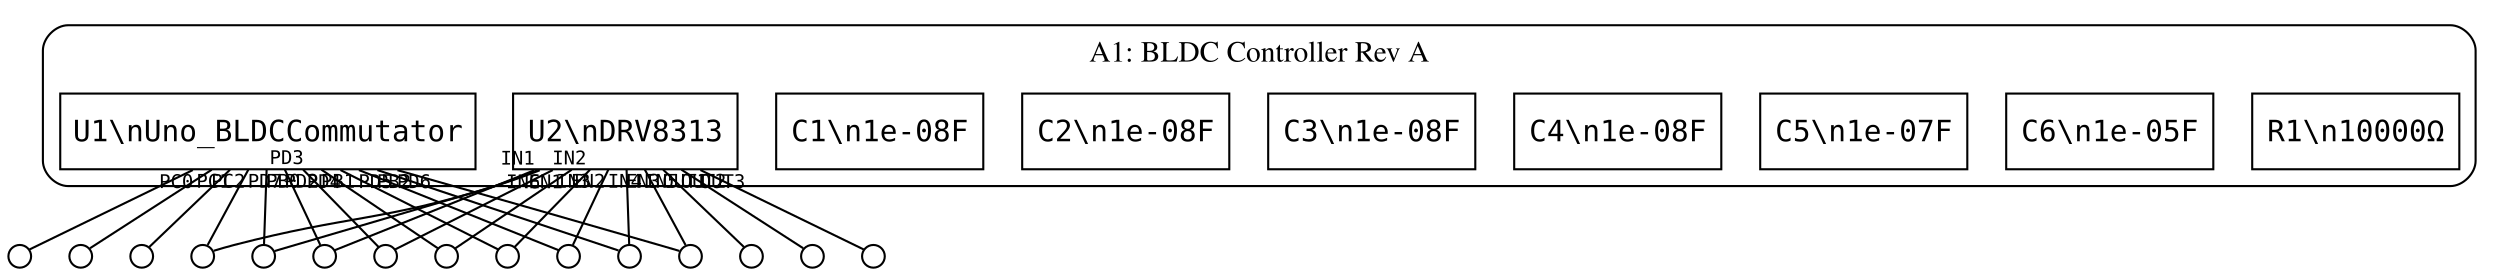
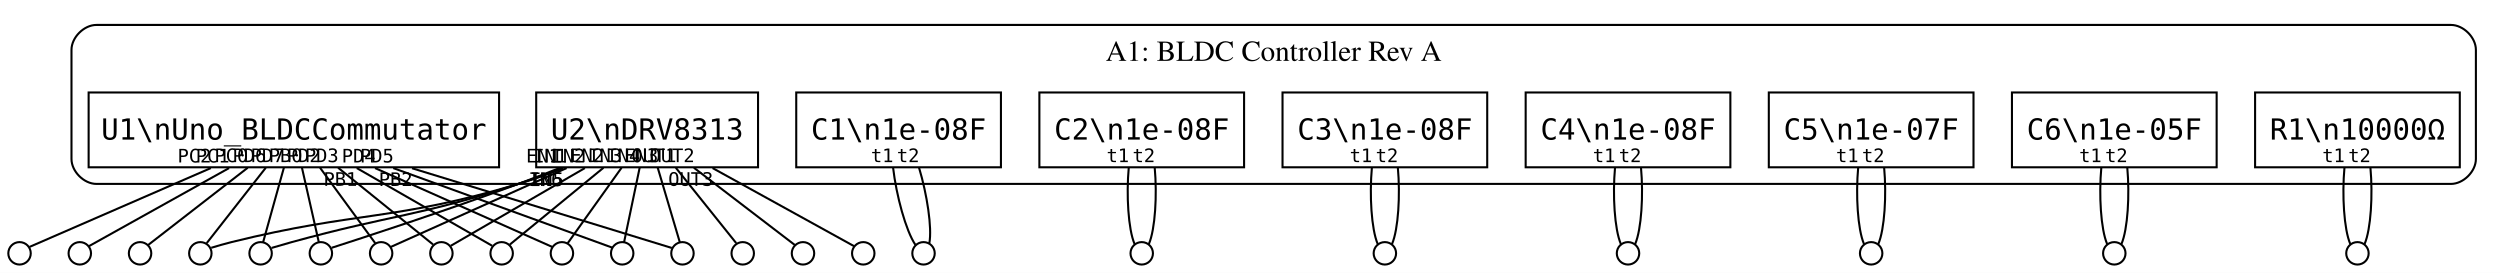
- <svg xmlns="http://www.w3.org/2000/svg" width="1189pt" height="131pt" viewBox="0.00 0.00 1189.00 131.00">
+ <svg xmlns="http://www.w3.org/2000/svg" width="1203pt" height="131pt" viewBox="0.00 0.00 1203.00 131.00">
  <g id="graph0" class="graph" transform="scale(1 1) rotate(0) translate(4 127.3)">
-     <polygon fill="white" stroke="none" points="-4,4 -4,-127.3 1185.4,-127.3 1185.4,4 -4,4" />
+     <polygon fill="white" stroke="none" points="-4,4 -4,-127.3 1199.4,-127.3 1199.4,4 -4,4" />
    <g id="clust1" class="cluster">
-       <path fill="none" stroke="black" d="M28.4,-38.8C28.4,-38.8 1161.4,-38.8 1161.4,-38.8 1167.4,-38.8 1173.4,-44.8 1173.4,-50.8 1173.4,-50.8 1173.4,-103.3 1173.4,-103.3 1173.4,-109.3 1167.4,-115.3 1161.4,-115.3 1161.4,-115.3 28.4,-115.3 28.4,-115.3 22.4,-115.3 16.4,-109.3 16.4,-103.3 16.4,-103.3 16.4,-50.8 16.4,-50.8 16.4,-44.8 22.4,-38.8 28.4,-38.8" />
-       <text xml:space="preserve" text-anchor="middle" x="594.9" y="-98" font-family="Times,serif" font-size="14.00">A1: BLDC Controller Rev A</text>
+       <path fill="none" stroke="black" d="M42.4,-38.8C42.4,-38.8 1175.4,-38.8 1175.4,-38.8 1181.4,-38.8 1187.4,-44.8 1187.4,-50.8 1187.4,-50.8 1187.4,-103.3 1187.4,-103.3 1187.4,-109.3 1181.4,-115.3 1175.4,-115.3 1175.4,-115.3 42.4,-115.3 42.4,-115.3 36.4,-115.3 30.4,-109.3 30.4,-103.3 30.4,-103.3 30.4,-50.8 30.4,-50.8 30.4,-44.8 36.4,-38.8 42.4,-38.8" />
+       <text xml:space="preserve" text-anchor="middle" x="608.9" y="-98" font-family="Times,serif" font-size="14.00">A1: BLDC Controller Rev A</text>
    </g>
    <g id="node1" class="node">
-       <polygon fill="none" stroke="black" points="222.15,-82.8 24.65,-82.8 24.65,-46.8 222.15,-46.8 222.15,-82.8" />
-       <text xml:space="preserve" text-anchor="middle" x="123.4" y="-60.12" font-family="monospace" font-size="14.00">U1\nUno_BLDCCommutator</text>
+       <polygon fill="none" stroke="black" points="236.15,-82.8 38.65,-82.8 38.65,-46.8 236.15,-46.8 236.15,-82.8" />
+       <text xml:space="preserve" text-anchor="middle" x="137.4" y="-60.12" font-family="monospace" font-size="14.00">U1\nUno_BLDCCommutator</text>
    </g>
    <g id="node10" class="node">
+       <ellipse fill="none" stroke="black" cx="63.4" cy="-5.4" rx="5.4" ry="5.4" />
+     </g>
+     <g id="edge18" class="edge">
+       <path fill="none" stroke="black" d="M115.2,-46.58C98.17,-33.37 76.13,-16.28 67.31,-9.43" />
+       <text xml:space="preserve" text-anchor="middle" x="107.32" y="-49.28" font-family="monospace" font-size="9.00">PC0</text>
+     </g>
+     <g id="node11" class="node">
+       <ellipse fill="none" stroke="black" cx="34.4" cy="-5.4" rx="5.4" ry="5.4" />
+     </g>
+     <g id="edge19" class="edge">
+       <path fill="none" stroke="black" d="M106.22,-46.42C81.82,-32.83 50.18,-15.2 38.76,-8.83" />
+       <text xml:space="preserve" text-anchor="middle" x="98.34" y="-49.12" font-family="monospace" font-size="9.00">PC1</text>
+     </g>
+     <g id="node15" class="node">
+       <ellipse fill="none" stroke="black" cx="150.4" cy="-5.4" rx="5.4" ry="5.4" />
+     </g>
+     <g id="edge15" class="edge">
+       <path fill="none" stroke="black" d="M141.3,-46.58C144.11,-34.16 147.7,-18.31 149.41,-10.77" />
+       <text xml:space="preserve" text-anchor="middle" x="133.43" y="-49.28" font-family="monospace" font-size="9.00">PB0</text>
+     </g>
+     <g id="node16" class="node">
+       <ellipse fill="none" stroke="black" cx="179.4" cy="-5.4" rx="5.4" ry="5.4" />
+     </g>
+     <g id="edge21" class="edge">
+       <path fill="none" stroke="black" d="M150,-46.58C159.28,-33.9 171.18,-17.64 176.55,-10.3" />
+       <text xml:space="preserve" text-anchor="middle" x="142.13" y="-49.28" font-family="monospace" font-size="9.00">PD2</text>
+     </g>
+     <g id="node17" class="node">
+       <ellipse fill="none" stroke="black" cx="208.4" cy="-5.4" rx="5.4" ry="5.4" />
+     </g>
+     <g id="edge22" class="edge">
+       <path fill="none" stroke="black" d="M158.7,-46.58C174.88,-33.5 195.76,-16.62 204.39,-9.64" />
+       <text xml:space="preserve" text-anchor="middle" x="150.83" y="-49.28" font-family="monospace" font-size="9.00">PD3</text>
+     </g>
+     <g id="node18" class="node">
+       <ellipse fill="none" stroke="black" cx="237.4" cy="-5.4" rx="5.4" ry="5.4" />
+     </g>
+     <g id="edge16" class="edge">
+       <path fill="none" stroke="black" d="M167.67,-46.42C191.13,-32.96 221.48,-15.54 232.84,-9.02" />
+       <text xml:space="preserve" text-anchor="middle" x="159.8" y="-37.87" font-family="monospace" font-size="9.00">PB1</text>
+     </g>
+     <g id="node19" class="node">
+       <ellipse fill="none" stroke="black" cx="266.4" cy="-5.4" rx="5.4" ry="5.4" />
+     </g>
+     <g id="edge23" class="edge">
+       <path fill="none" stroke="black" d="M176.45,-46.42C207.6,-32.56 248.17,-14.51 261.75,-8.47" />
+       <text xml:space="preserve" text-anchor="middle" x="168.58" y="-49.12" font-family="monospace" font-size="9.00">PD4</text>
+     </g>
+     <g id="node20" class="node">
+       <ellipse fill="none" stroke="black" cx="295.4" cy="-5.4" rx="5.4" ry="5.4" />
+     </g>
+     <g id="edge24" class="edge">
+       <path fill="none" stroke="black" d="M185.23,-46.42C224.11,-32.3 274.97,-13.82 290.62,-8.14" />
+       <text xml:space="preserve" text-anchor="middle" x="177.36" y="-49.12" font-family="monospace" font-size="9.00">PD5</text>
+     </g>
+     <g id="node21" class="node">
+       <ellipse fill="none" stroke="black" cx="324.4" cy="-5.4" rx="5.4" ry="5.4" />
+     </g>
+     <g id="edge17" class="edge">
+       <path fill="none" stroke="black" d="M194.27,-46.34C240.69,-32.1 301.42,-13.45 319.26,-7.98" />
+       <text xml:space="preserve" text-anchor="middle" x="186.39" y="-37.79" font-family="monospace" font-size="9.00">PB2</text>
+     </g>
+     <g id="node22" class="node">
      <ellipse fill="none" stroke="black" cx="5.4" cy="-5.4" rx="5.4" ry="5.4" />
    </g>
+     <g id="edge20" class="edge">
+       <path fill="none" stroke="black" d="M97.44,-46.42C65.57,-32.56 24.05,-14.51 10.16,-8.47" />
+       <text xml:space="preserve" text-anchor="middle" x="89.56" y="-49.12" font-family="monospace" font-size="9.00">PC2</text>
+     </g>
+     <g id="node23" class="node">
+       <ellipse fill="none" stroke="black" cx="92.4" cy="-5.4" rx="5.4" ry="5.4" />
+     </g>
+     <g id="edge25" class="edge">
+       <path fill="none" stroke="black" d="M123.9,-46.58C113.96,-33.9 101.21,-17.64 95.46,-10.3" />
+       <text xml:space="preserve" text-anchor="middle" x="116.02" y="-49.28" font-family="monospace" font-size="9.00">PD6</text>
+     </g>
+     <g id="node24" class="node">
+       <ellipse fill="none" stroke="black" cx="121.4" cy="-5.4" rx="5.4" ry="5.4" />
+     </g>
+     <g id="edge26" class="edge">
+       <path fill="none" stroke="black" d="M132.6,-46.58C129.14,-34.16 124.72,-18.31 122.62,-10.77" />
+       <text xml:space="preserve" text-anchor="middle" x="124.72" y="-49.28" font-family="monospace" font-size="9.00">PD7</text>
+     </g>
+     <g id="node2" class="node">
+       <polygon fill="none" stroke="black" points="360.77,-82.8 254.02,-82.8 254.02,-46.8 360.77,-46.8 360.77,-82.8" />
+       <text xml:space="preserve" text-anchor="middle" x="307.4" y="-60.12" font-family="monospace" font-size="14.00">U2\nDRV8313</text>
+     </g>
+     <g id="edge27" class="edge">
+       <path fill="none" stroke="black" d="M265.16,-46.41C258.57,-43.8 251.82,-41.19 245.4,-38.8 211.43,-26.17 169.95,-12.67 155.58,-8.06" />
+       <text xml:space="preserve" text-anchor="middle" x="257.29" y="-49.11" font-family="monospace" font-size="9.00">EN1</text>
+     </g>
+     <g id="edge30" class="edge">
+       <path fill="none" stroke="black" d="M268.65,-46.42C237.74,-32.56 197.49,-14.51 184.02,-8.47" />
+       <text xml:space="preserve" text-anchor="middle" x="260.77" y="-49.12" font-family="monospace" font-size="9.00">IN1</text>
+     </g>
+     <g id="edge31" class="edge">
+       <path fill="none" stroke="black" d="M277.43,-46.42C254.21,-32.96 224.16,-15.54 212.91,-9.02" />
+       <text xml:space="preserve" text-anchor="middle" x="269.55" y="-49.12" font-family="monospace" font-size="9.00">IN2</text>
+     </g>
+     <g id="edge28" class="edge">
+       <path fill="none" stroke="black" d="M286.4,-46.58C270.45,-33.5 249.86,-16.62 241.35,-9.64" />
+       <text xml:space="preserve" text-anchor="middle" x="278.52" y="-49.28" font-family="monospace" font-size="9.00">EN2</text>
+     </g>
+     <g id="edge32" class="edge">
+       <path fill="none" stroke="black" d="M295.1,-46.58C286.04,-33.9 274.43,-17.64 269.19,-10.3" />
+       <text xml:space="preserve" text-anchor="middle" x="287.22" y="-49.28" font-family="monospace" font-size="9.00">IN3</text>
+     </g>
+     <g id="edge33" class="edge">
+       <path fill="none" stroke="black" d="M303.8,-46.58C301.2,-34.16 297.89,-18.31 296.31,-10.77" />
+       <text xml:space="preserve" text-anchor="middle" x="295.92" y="-49.28" font-family="monospace" font-size="9.00">IN4</text>
+     </g>
+     <g id="edge29" class="edge">
+       <path fill="none" stroke="black" d="M312.5,-46.58C316.18,-34.16 320.87,-18.31 323.11,-10.77" />
+       <text xml:space="preserve" text-anchor="middle" x="304.63" y="-49.28" font-family="monospace" font-size="9.00">EN3</text>
+     </g>
+     <g id="edge34" class="edge">
+       <path fill="none" stroke="black" d="M267.09,-46.31C259.95,-43.57 252.51,-40.94 245.4,-38.8 185.46,-20.8 168.15,-25.84 107.4,-10.8 104.13,-9.99 100.51,-8.93 97.65,-8.06" />
+       <text xml:space="preserve" text-anchor="middle" x="259.22" y="-37.76" font-family="monospace" font-size="9.00">IN5</text>
+     </g>
+     <g id="edge35" class="edge">
+       <path fill="none" stroke="black" d="M266.33,-46.36C259.4,-43.67 252.24,-41.05 245.4,-38.8 197.88,-23.19 184.63,-24.06 136.4,-10.8 133.16,-9.91 129.53,-8.85 126.66,-7.99" />
+       <text xml:space="preserve" text-anchor="middle" x="258.45" y="-37.81" font-family="monospace" font-size="9.00">IN6</text>
+     </g>
+     <g id="node25" class="node">
+       <ellipse fill="none" stroke="black" cx="353.4" cy="-5.4" rx="5.4" ry="5.4" />
+     </g>
+     <g id="edge36" class="edge">
+       <path fill="none" stroke="black" d="M321.2,-46.58C331.36,-33.9 344.39,-17.64 350.27,-10.3" />
+       <text xml:space="preserve" text-anchor="middle" x="310.7" y="-49.28" font-family="monospace" font-size="9.00">OUT1</text>
+     </g>
+     <g id="node26" class="node">
+       <ellipse fill="none" stroke="black" cx="382.4" cy="-5.4" rx="5.4" ry="5.4" />
+     </g>
+     <g id="edge37" class="edge">
+       <path fill="none" stroke="black" d="M329.9,-46.58C347.16,-33.37 369.5,-16.28 378.44,-9.43" />
+       <text xml:space="preserve" text-anchor="middle" x="319.4" y="-49.28" font-family="monospace" font-size="9.00">OUT2</text>
+     </g>
+     <g id="node27" class="node">
+       <ellipse fill="none" stroke="black" cx="411.4" cy="-5.4" rx="5.4" ry="5.4" />
+     </g>
+     <g id="edge38" class="edge">
+       <path fill="none" stroke="black" d="M338.89,-46.42C363.52,-32.83 395.46,-15.2 407,-8.83" />
+       <text xml:space="preserve" text-anchor="middle" x="328.39" y="-37.87" font-family="monospace" font-size="9.00">OUT3</text>
+     </g>
+     <g id="node3" class="node">
+       <polygon fill="none" stroke="black" points="477.65,-82.8 379.15,-82.8 379.15,-46.8 477.65,-46.8 477.65,-82.8" />
+       <text xml:space="preserve" text-anchor="middle" x="428.4" y="-60.12" font-family="monospace" font-size="14.00">C1\n1e-08F</text>
+     </g>
+     <g id="node14" class="node">
+       <ellipse fill="none" stroke="black" cx="440.4" cy="-5.4" rx="5.4" ry="5.4" />
+     </g>
+     <g id="edge1" class="edge">
+       <path fill="none" stroke="black" d="M425.76,-46.58C427.29,-33.37 431.87,-16.28 436.53,-9.43" />
+       <text xml:space="preserve" text-anchor="middle" x="420.51" y="-49.28" font-family="monospace" font-size="9.00">t1</text>
+     </g>
+     <g id="edge2" class="edge">
+       <path fill="none" stroke="black" d="M438.25,-46.58C442.07,-33.9 444.59,-17.64 443.2,-10.3" />
+       <text xml:space="preserve" text-anchor="middle" x="433" y="-49.28" font-family="monospace" font-size="9.00">t2</text>
+     </g>
+     <g id="node4" class="node">
+       <polygon fill="none" stroke="black" points="594.65,-82.8 496.15,-82.8 496.15,-46.8 594.65,-46.8 594.65,-82.8" />
+       <text xml:space="preserve" text-anchor="middle" x="545.4" y="-60.12" font-family="monospace" font-size="14.00">C2\n1e-08F</text>
+     </g>
+     <g id="node13" class="node">
+       <ellipse fill="none" stroke="black" cx="545.4" cy="-5.4" rx="5.4" ry="5.4" />
+     </g>
+     <g id="edge3" class="edge">
+       <path fill="none" stroke="black" d="M539.15,-46.58C537.96,-33.63 538.89,-16.96 541.97,-9.85" />
+       <text xml:space="preserve" text-anchor="middle" x="533.9" y="-49.28" font-family="monospace" font-size="9.00">t1</text>
+     </g>
    <g id="edge4" class="edge">
-       <path fill="none" stroke="black" d="M87.68,-46.42C59.46,-32.7 22.78,-14.85 10.02,-8.65" />
-       <text xml:space="preserve" text-anchor="middle" x="79.8" y="-37.87" font-family="monospace" font-size="9.00">PC0</text>
-     </g>
-     <g id="node11" class="node">
-       <ellipse fill="none" stroke="black" cx="63.4" cy="-5.4" rx="5.4" ry="5.4" />
+       <path fill="none" stroke="black" d="M551.65,-46.58C552.84,-33.63 551.91,-16.96 548.83,-9.85" />
+       <text xml:space="preserve" text-anchor="middle" x="546.4" y="-49.28" font-family="monospace" font-size="9.00">t2</text>
+     </g>
+     <g id="node5" class="node">
+       <polygon fill="none" stroke="black" points="711.65,-82.8 613.15,-82.8 613.15,-46.8 711.65,-46.8 711.65,-82.8" />
+       <text xml:space="preserve" text-anchor="middle" x="662.4" y="-60.12" font-family="monospace" font-size="14.00">C3\n1e-08F</text>
+     </g>
+     <g id="node12" class="node">
+       <ellipse fill="none" stroke="black" cx="662.4" cy="-5.4" rx="5.4" ry="5.4" />
    </g>
    <g id="edge5" class="edge">
-       <path fill="none" stroke="black" d="M105.4,-46.58C91.87,-33.63 74.44,-16.96 67.01,-9.85" />
-       <text xml:space="preserve" text-anchor="middle" x="97.52" y="-38.03" font-family="monospace" font-size="9.00">PC1</text>
-     </g>
-     <g id="node12" class="node">
-       <ellipse fill="none" stroke="black" cx="237.4" cy="-5.4" rx="5.4" ry="5.4" />
+       <path fill="none" stroke="black" d="M656.15,-46.58C654.96,-33.63 655.89,-16.96 658.97,-9.85" />
+       <text xml:space="preserve" text-anchor="middle" x="650.9" y="-49.28" font-family="monospace" font-size="9.00">t1</text>
+     </g>
+     <g id="edge6" class="edge">
+       <path fill="none" stroke="black" d="M668.65,-46.58C669.84,-33.63 668.91,-16.96 665.83,-9.85" />
+       <text xml:space="preserve" text-anchor="middle" x="663.4" y="-49.28" font-family="monospace" font-size="9.00">t2</text>
+     </g>
+     <g id="node6" class="node">
+       <polygon fill="none" stroke="black" points="828.65,-82.8 730.15,-82.8 730.15,-46.8 828.65,-46.8 828.65,-82.8" />
+       <text xml:space="preserve" text-anchor="middle" x="779.4" y="-60.12" font-family="monospace" font-size="14.00">C4\n1e-08F</text>
+     </g>
+     <g id="node31" class="node">
+       <ellipse fill="none" stroke="black" cx="779.4" cy="-5.4" rx="5.4" ry="5.4" />
+     </g>
+     <g id="edge7" class="edge">
+       <path fill="none" stroke="black" d="M773.15,-46.58C771.96,-33.63 772.89,-16.96 775.97,-9.85" />
+       <text xml:space="preserve" text-anchor="middle" x="767.9" y="-49.28" font-family="monospace" font-size="9.00">t1</text>
+     </g>
+     <g id="edge8" class="edge">
+       <path fill="none" stroke="black" d="M785.65,-46.58C786.84,-33.63 785.91,-16.96 782.83,-9.85" />
+       <text xml:space="preserve" text-anchor="middle" x="780.4" y="-49.28" font-family="monospace" font-size="9.00">t2</text>
+     </g>
+     <g id="node7" class="node">
+       <polygon fill="none" stroke="black" points="945.65,-82.8 847.15,-82.8 847.15,-46.8 945.65,-46.8 945.65,-82.8" />
+       <text xml:space="preserve" text-anchor="middle" x="896.4" y="-60.12" font-family="monospace" font-size="14.00">C5\n1e-07F</text>
+     </g>
+     <g id="node30" class="node">
+       <ellipse fill="none" stroke="black" cx="896.4" cy="-5.4" rx="5.4" ry="5.4" />
    </g>
    <g id="edge9" class="edge">
-       <path fill="none" stroke="black" d="M157.91,-46.42C185.18,-32.7 220.61,-14.85 232.94,-8.65" />
-       <text xml:space="preserve" text-anchor="middle" x="150.04" y="-37.87" font-family="monospace" font-size="9.00">PD4</text>
-     </g>
-     <g id="node13" class="node">
-       <ellipse fill="none" stroke="black" cx="266.4" cy="-5.4" rx="5.4" ry="5.4" />
+       <path fill="none" stroke="black" d="M890.15,-46.58C888.96,-33.63 889.89,-16.96 892.97,-9.85" />
+       <text xml:space="preserve" text-anchor="middle" x="884.9" y="-49.28" font-family="monospace" font-size="9.00">t1</text>
    </g>
    <g id="edge10" class="edge">
-       <path fill="none" stroke="black" d="M166.69,-46.42C201.55,-32.43 247.05,-14.17 261.67,-8.3" />
-       <text xml:space="preserve" text-anchor="middle" x="174.57" y="-37.87" font-family="monospace" font-size="9.00">PD5</text>
-     </g>
-     <g id="node14" class="node">
-       <ellipse fill="none" stroke="black" cx="295.4" cy="-5.4" rx="5.4" ry="5.4" />
-     </g>
-     <g id="edge3" class="edge">
-       <path fill="none" stroke="black" d="M175.47,-46.42C217.79,-32.3 273.16,-13.82 290.19,-8.14" />
-       <text xml:space="preserve" text-anchor="middle" x="183.35" y="-37.87" font-family="monospace" font-size="9.00">PB2</text>
-     </g>
-     <g id="node15" class="node">
-       <ellipse fill="none" stroke="black" cx="324.4" cy="-5.4" rx="5.4" ry="5.4" />
+       <path fill="none" stroke="black" d="M902.65,-46.58C903.84,-33.63 902.91,-16.96 899.83,-9.85" />
+       <text xml:space="preserve" text-anchor="middle" x="897.4" y="-49.28" font-family="monospace" font-size="9.00">t2</text>
+     </g>
+     <g id="node8" class="node">
+       <polygon fill="none" stroke="black" points="1062.65,-82.8 964.15,-82.8 964.15,-46.8 1062.65,-46.8 1062.65,-82.8" />
+       <text xml:space="preserve" text-anchor="middle" x="1013.4" y="-60.12" font-family="monospace" font-size="14.00">C6\n1e-05F</text>
+     </g>
+     <g id="node29" class="node">
+       <ellipse fill="none" stroke="black" cx="1013.4" cy="-5.4" rx="5.4" ry="5.4" />
    </g>
    <g id="edge11" class="edge">
-       <path fill="none" stroke="black" d="M185.01,-46.37C221.25,-36.09 267.95,-22.78 309.4,-10.8 312.63,-9.87 316.25,-8.8 319.13,-7.96" />
-       <text xml:space="preserve" text-anchor="middle" x="192.89" y="-37.82" font-family="monospace" font-size="9.00">PD6</text>
-     </g>
-     <g id="node16" class="node">
-       <ellipse fill="none" stroke="black" cx="92.4" cy="-5.4" rx="5.4" ry="5.4" />
+       <path fill="none" stroke="black" d="M1007.15,-46.58C1005.96,-33.63 1006.89,-16.96 1009.97,-9.85" />
+       <text xml:space="preserve" text-anchor="middle" x="1001.9" y="-49.28" font-family="monospace" font-size="9.00">t1</text>
    </g>
    <g id="edge12" class="edge">
-       <path fill="none" stroke="black" d="M114.1,-46.58C107.39,-34.16 98.83,-18.31 94.76,-10.77" />
-       <text xml:space="preserve" text-anchor="middle" x="121.97" y="-38.03" font-family="monospace" font-size="9.00">PD7</text>
-     </g>
-     <g id="node17" class="node">
-       <ellipse fill="none" stroke="black" cx="34.4" cy="-5.4" rx="5.4" ry="5.4" />
-     </g>
-     <g id="edge6" class="edge">
-       <path fill="none" stroke="black" d="M96.7,-46.58C76.01,-33.24 49.18,-15.93 38.79,-9.23" />
-       <text xml:space="preserve" text-anchor="middle" x="104.57" y="-38.03" font-family="monospace" font-size="9.00">PC2</text>
-     </g>
-     <g id="node21" class="node">
-       <ellipse fill="none" stroke="black" cx="121.4" cy="-5.4" rx="5.4" ry="5.4" />
-     </g>
-     <g id="edge1" class="edge">
-       <path fill="none" stroke="black" d="M122.8,-46.58C122.38,-34.43 121.84,-18.99 121.57,-11.26" />
-       <text xml:space="preserve" text-anchor="middle" x="130.67" y="-38.03" font-family="monospace" font-size="9.00">PB0</text>
-     </g>
-     <g id="node22" class="node">
-       <ellipse fill="none" stroke="black" cx="150.4" cy="-5.4" rx="5.4" ry="5.4" />
-     </g>
-     <g id="edge7" class="edge">
-       <path fill="none" stroke="black" d="M131.5,-46.58C137.34,-34.16 144.8,-18.31 148.34,-10.77" />
-       <text xml:space="preserve" text-anchor="middle" x="139.38" y="-38.03" font-family="monospace" font-size="9.00">PD2</text>
-     </g>
-     <g id="node23" class="node">
-       <ellipse fill="none" stroke="black" cx="179.4" cy="-5.4" rx="5.4" ry="5.4" />
-     </g>
-     <g id="edge8" class="edge">
-       <path fill="none" stroke="black" d="M140.2,-46.58C152.83,-33.63 169.1,-16.96 176.03,-9.85" />
-       <text xml:space="preserve" text-anchor="middle" x="132.33" y="-49.28" font-family="monospace" font-size="9.00">PD3</text>
-     </g>
-     <g id="node24" class="node">
-       <ellipse fill="none" stroke="black" cx="208.4" cy="-5.4" rx="5.4" ry="5.4" />
-     </g>
-     <g id="edge2" class="edge">
-       <path fill="none" stroke="black" d="M148.9,-46.58C168.66,-33.24 194.28,-15.93 204.21,-9.23" />
-       <text xml:space="preserve" text-anchor="middle" x="156.78" y="-38.03" font-family="monospace" font-size="9.00">PB1</text>
-     </g>
-     <g id="node2" class="node">
-       <polygon fill="none" stroke="black" points="346.77,-82.8 240.02,-82.8 240.02,-46.8 346.77,-46.8 346.77,-82.8" />
-       <text xml:space="preserve" text-anchor="middle" x="293.4" y="-60.12" font-family="monospace" font-size="14.00">U2\nDRV8313</text>
-     </g>
-     <g id="edge18" class="edge">
-       <path fill="none" stroke="black" d="M276.6,-46.58C263.97,-33.63 247.7,-16.96 240.77,-9.85" />
-       <text xml:space="preserve" text-anchor="middle" x="268.72" y="-38.03" font-family="monospace" font-size="9.00">IN3</text>
-     </g>
-     <g id="edge19" class="edge">
-       <path fill="none" stroke="black" d="M285.3,-46.58C279.46,-34.16 272,-18.31 268.46,-10.77" />
-       <text xml:space="preserve" text-anchor="middle" x="293.17" y="-38.03" font-family="monospace" font-size="9.00">IN4</text>
-     </g>
-     <g id="edge15" class="edge">
-       <path fill="none" stroke="black" d="M294,-46.58C294.42,-34.43 294.96,-18.99 295.23,-11.26" />
-       <text xml:space="preserve" text-anchor="middle" x="301.88" y="-38.03" font-family="monospace" font-size="9.00">EN3</text>
-     </g>
-     <g id="edge20" class="edge">
-       <path fill="none" stroke="black" d="M302.7,-46.58C309.41,-34.16 317.97,-18.31 322.04,-10.77" />
-       <text xml:space="preserve" text-anchor="middle" x="310.58" y="-38.03" font-family="monospace" font-size="9.00">IN5</text>
-     </g>
-     <g id="edge21" class="edge">
-       <path fill="none" stroke="black" d="M252.72,-46.31C245.68,-43.6 238.38,-40.98 231.4,-38.8 177.47,-21.96 162.09,-24.98 107.4,-10.8 104.14,-9.96 100.52,-8.9 97.65,-8.03" />
-       <text xml:space="preserve" text-anchor="middle" x="244.84" y="-37.76" font-family="monospace" font-size="9.00">IN6</text>
-     </g>
-     <g id="node18" class="node">
-       <ellipse fill="none" stroke="black" cx="353.4" cy="-5.4" rx="5.4" ry="5.4" />
-     </g>
-     <g id="edge22" class="edge">
-       <path fill="none" stroke="black" d="M311.4,-46.58C324.93,-33.63 342.36,-16.96 349.79,-9.85" />
-       <text xml:space="preserve" text-anchor="middle" x="321.9" y="-38.03" font-family="monospace" font-size="9.00">OUT1</text>
-     </g>
-     <g id="node19" class="node">
-       <ellipse fill="none" stroke="black" cx="382.4" cy="-5.4" rx="5.4" ry="5.4" />
-     </g>
-     <g id="edge23" class="edge">
-       <path fill="none" stroke="black" d="M320.1,-46.58C340.79,-33.24 367.62,-15.93 378.01,-9.23" />
-       <text xml:space="preserve" text-anchor="middle" x="330.6" y="-38.03" font-family="monospace" font-size="9.00">OUT2</text>
-     </g>
-     <g id="node20" class="node">
-       <ellipse fill="none" stroke="black" cx="411.4" cy="-5.4" rx="5.4" ry="5.4" />
-     </g>
-     <g id="edge24" class="edge">
-       <path fill="none" stroke="black" d="M329.12,-46.42C357.34,-32.7 394.02,-14.85 406.78,-8.65" />
-       <text xml:space="preserve" text-anchor="middle" x="339.62" y="-37.87" font-family="monospace" font-size="9.00">OUT3</text>
+       <path fill="none" stroke="black" d="M1019.65,-46.58C1020.84,-33.63 1019.91,-16.96 1016.83,-9.85" />
+       <text xml:space="preserve" text-anchor="middle" x="1014.4" y="-49.28" font-family="monospace" font-size="9.00">t2</text>
+     </g>
+     <g id="node9" class="node">
+       <polygon fill="none" stroke="black" points="1179.65,-82.8 1081.15,-82.8 1081.15,-46.8 1179.65,-46.8 1179.65,-82.8" />
+       <text xml:space="preserve" text-anchor="middle" x="1130.4" y="-60.12" font-family="monospace" font-size="14.00">R1\n10000Ω</text>
+     </g>
+     <g id="node28" class="node">
+       <ellipse fill="none" stroke="black" cx="1130.4" cy="-5.4" rx="5.4" ry="5.4" />
    </g>
    <g id="edge13" class="edge">
-       <path fill="none" stroke="black" d="M251.59,-46.3C244.88,-43.68 237.98,-41.09 231.4,-38.8 228.79,-37.89 147.99,-14.19 126.57,-7.91" />
-       <text xml:space="preserve" text-anchor="middle" x="255.52" y="-37.75" font-family="monospace" font-size="9.00">EN1</text>
-     </g>
-     <g id="edge16" class="edge">
-       <path fill="none" stroke="black" d="M250.05,-46.3C243.79,-43.78 237.43,-41.22 231.4,-38.8 202.45,-27.17 167.64,-13.28 155.15,-8.29" />
-       <text xml:space="preserve" text-anchor="middle" x="242.17" y="-49" font-family="monospace" font-size="9.00">IN1</text>
-     </g>
-     <g id="edge17" class="edge">
-       <path fill="none" stroke="black" d="M258.89,-46.42C231.62,-32.7 196.19,-14.85 183.86,-8.65" />
-       <text xml:space="preserve" text-anchor="middle" x="266.76" y="-49.12" font-family="monospace" font-size="9.00">IN2</text>
+       <path fill="none" stroke="black" d="M1124.15,-46.58C1122.96,-33.63 1123.89,-16.96 1126.97,-9.85" />
+       <text xml:space="preserve" text-anchor="middle" x="1118.9" y="-49.28" font-family="monospace" font-size="9.00">t1</text>
    </g>
    <g id="edge14" class="edge">
-       <path fill="none" stroke="black" d="M267.9,-46.58C248.14,-33.24 222.52,-15.93 212.59,-9.23" />
-       <text xml:space="preserve" text-anchor="middle" x="275.77" y="-38.03" font-family="monospace" font-size="9.00">EN2</text>
-     </g>
-     <g id="node3" class="node">
-       <polygon fill="none" stroke="black" points="463.65,-82.8 365.15,-82.8 365.15,-46.8 463.65,-46.8 463.65,-82.8" />
-       <text xml:space="preserve" text-anchor="middle" x="414.4" y="-60.12" font-family="monospace" font-size="14.00">C1\n1e-08F</text>
-     </g>
-     <g id="node4" class="node">
-       <polygon fill="none" stroke="black" points="580.65,-82.8 482.15,-82.8 482.15,-46.8 580.65,-46.8 580.65,-82.8" />
-       <text xml:space="preserve" text-anchor="middle" x="531.4" y="-60.12" font-family="monospace" font-size="14.00">C2\n1e-08F</text>
-     </g>
-     <g id="node5" class="node">
-       <polygon fill="none" stroke="black" points="697.65,-82.8 599.15,-82.8 599.15,-46.8 697.65,-46.8 697.65,-82.8" />
-       <text xml:space="preserve" text-anchor="middle" x="648.4" y="-60.12" font-family="monospace" font-size="14.00">C3\n1e-08F</text>
-     </g>
-     <g id="node6" class="node">
-       <polygon fill="none" stroke="black" points="814.65,-82.8 716.15,-82.8 716.15,-46.8 814.65,-46.8 814.65,-82.8" />
-       <text xml:space="preserve" text-anchor="middle" x="765.4" y="-60.12" font-family="monospace" font-size="14.00">C4\n1e-08F</text>
-     </g>
-     <g id="node7" class="node">
-       <polygon fill="none" stroke="black" points="931.65,-82.8 833.15,-82.8 833.15,-46.8 931.65,-46.8 931.65,-82.8" />
-       <text xml:space="preserve" text-anchor="middle" x="882.4" y="-60.12" font-family="monospace" font-size="14.00">C5\n1e-07F</text>
-     </g>
-     <g id="node8" class="node">
-       <polygon fill="none" stroke="black" points="1048.65,-82.8 950.15,-82.8 950.15,-46.8 1048.65,-46.8 1048.65,-82.8" />
-       <text xml:space="preserve" text-anchor="middle" x="999.4" y="-60.12" font-family="monospace" font-size="14.00">C6\n1e-05F</text>
-     </g>
-     <g id="node9" class="node">
-       <polygon fill="none" stroke="black" points="1165.65,-82.8 1067.15,-82.8 1067.15,-46.8 1165.65,-46.8 1165.65,-82.8" />
-       <text xml:space="preserve" text-anchor="middle" x="1116.4" y="-60.12" font-family="monospace" font-size="14.00">R1\n10000Ω</text>
+       <path fill="none" stroke="black" d="M1136.65,-46.58C1137.84,-33.63 1136.91,-16.96 1133.83,-9.85" />
+       <text xml:space="preserve" text-anchor="middle" x="1131.4" y="-49.28" font-family="monospace" font-size="9.00">t2</text>
    </g>
  </g>
</svg>
